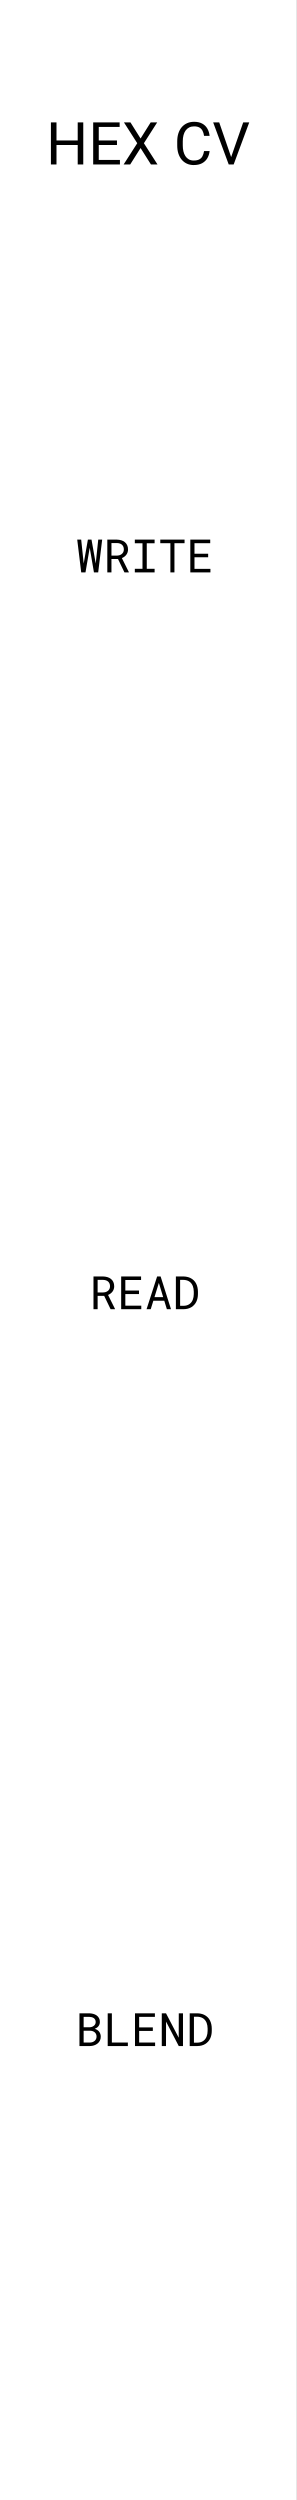
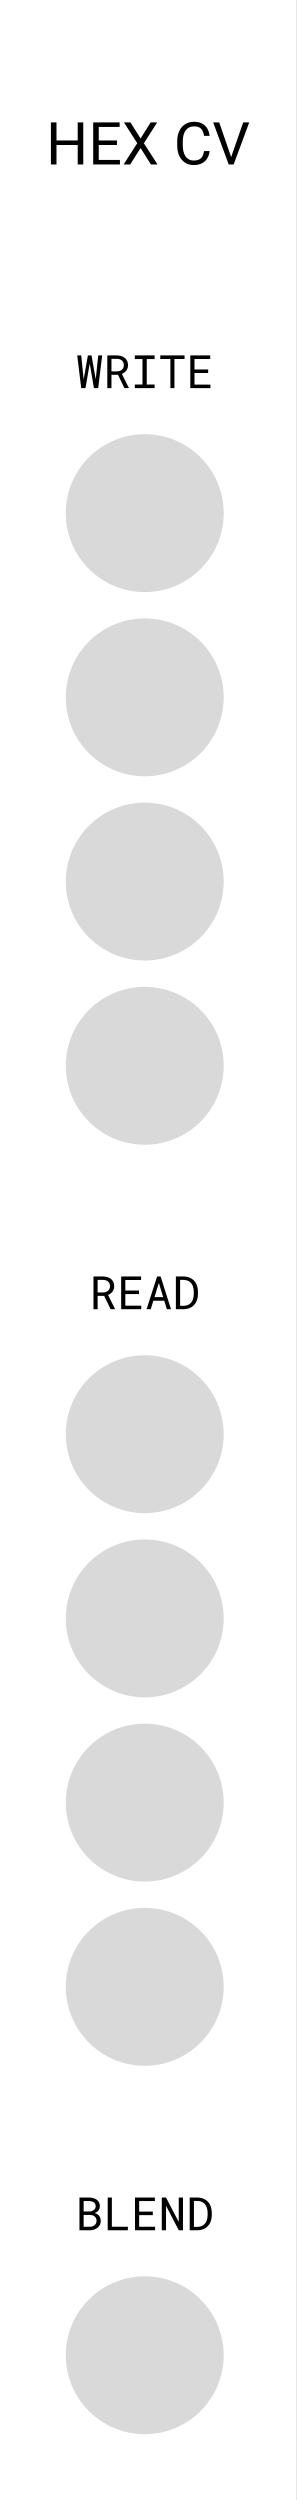
- <svg xmlns="http://www.w3.org/2000/svg" width="45" height="380" viewBox="0 0 45 380" fill="none" version="1.1" id="svg8">
-   <defs id="defs8" />
-   <rect width="45" height="380" fill="#1E1E1E" id="rect1" />
-   <rect width="45" height="380" fill="white" id="rect2" />
-   <path d="M11.918 21.352V22.043H8.455V21.352H11.918ZM8.587 18.602V25H7.739V18.602H8.587ZM12.656 18.602V25H11.812V18.602H12.656ZM18.229 24.31V25H14.84V24.31H18.229ZM15.012 18.602V25H14.164V18.602H15.012ZM17.78 21.352V22.043H14.84V21.352H17.78ZM18.185 18.602V19.296H14.84V18.602H18.185ZM19.828 18.602L21.366 21.054L22.904 18.602H23.893L21.872 21.77L23.941 25H22.944L21.366 22.5L19.789 25H18.791L20.861 21.77L18.839 18.602H19.828ZM31.017 22.965H31.86C31.816 23.37 31.701 23.731 31.513 24.051C31.326 24.37 31.061 24.623 30.718 24.811C30.375 24.996 29.947 25.088 29.435 25.088C29.06 25.088 28.718 25.018 28.411 24.877C28.106 24.736 27.844 24.537 27.624 24.279C27.404 24.019 27.234 23.706 27.114 23.343C26.997 22.977 26.939 22.57 26.939 22.122V21.484C26.939 21.036 26.997 20.63 27.114 20.267C27.234 19.901 27.406 19.587 27.628 19.327C27.854 19.066 28.125 18.865 28.441 18.725C28.758 18.584 29.114 18.514 29.509 18.514C29.993 18.514 30.401 18.605 30.735 18.786C31.069 18.968 31.329 19.22 31.513 19.542C31.701 19.861 31.816 20.232 31.86 20.654H31.017C30.976 20.355 30.899 20.099 30.788 19.885C30.677 19.668 30.519 19.501 30.314 19.384C30.108 19.267 29.84 19.208 29.509 19.208C29.225 19.208 28.975 19.262 28.758 19.371C28.544 19.479 28.364 19.633 28.217 19.832C28.074 20.031 27.965 20.27 27.892 20.548C27.819 20.827 27.782 21.136 27.782 21.476V22.122C27.782 22.435 27.814 22.73 27.879 23.005C27.946 23.28 28.047 23.522 28.182 23.73C28.317 23.938 28.488 24.102 28.696 24.222C28.904 24.339 29.15 24.398 29.435 24.398C29.795 24.398 30.082 24.341 30.296 24.227C30.51 24.112 30.671 23.948 30.779 23.734C30.891 23.52 30.97 23.264 31.017 22.965ZM35.081 24.029L36.967 18.602H37.885L35.517 25H34.862L35.081 24.029ZM33.319 18.602L35.187 24.029L35.42 25H34.765L32.401 18.602H33.319Z" fill="black" id="path2" />
-   <path d="M15.834 196.97H14.839V199H14.21V194.023H15.67C15.902 194.028 16.121 194.061 16.326 194.123C16.531 194.184 16.711 194.276 16.866 194.399C17.019 194.522 17.139 194.677 17.225 194.864C17.314 195.049 17.358 195.266 17.358 195.517C17.358 195.679 17.334 195.827 17.287 195.961C17.241 196.096 17.177 196.218 17.095 196.327C17.013 196.437 16.915 196.533 16.801 196.618C16.687 196.702 16.562 196.774 16.425 196.833L17.481 198.959L17.478 199H16.811L15.834 196.97ZM14.839 196.45H15.687C15.828 196.448 15.962 196.426 16.087 196.385C16.212 196.342 16.323 196.28 16.419 196.201C16.512 196.121 16.586 196.024 16.641 195.91C16.695 195.794 16.723 195.661 16.723 195.51C16.723 195.351 16.697 195.212 16.644 195.093C16.592 194.972 16.519 194.871 16.425 194.789C16.332 194.709 16.22 194.649 16.09 194.608C15.963 194.567 15.823 194.545 15.67 194.543H14.839V196.45ZM21.128 196.7H19.05V198.463H21.474V199H18.418V194.023H21.443V194.563H19.05V196.163H21.128V196.7ZM24.97 197.711H23.309L22.909 199H22.277L23.883 194.023H24.413L25.992 199H25.363L24.97 197.711ZM23.48 197.161H24.803L24.146 195.001L23.48 197.161ZM26.734 199V194.023H27.886C28.079 194.026 28.262 194.046 28.433 194.085C28.606 194.121 28.765 194.174 28.911 194.242C29.114 194.336 29.293 194.459 29.448 194.611C29.605 194.762 29.73 194.936 29.824 195.134C29.908 195.303 29.972 195.487 30.015 195.688C30.061 195.889 30.085 196.103 30.087 196.331V196.696C30.087 196.915 30.065 197.122 30.022 197.318C29.981 197.514 29.921 197.694 29.841 197.858C29.759 198.029 29.655 198.184 29.53 198.323C29.404 198.462 29.264 198.581 29.109 198.679C28.945 198.781 28.76 198.86 28.552 198.915C28.347 198.969 28.125 198.998 27.886 199H26.734ZM27.377 194.543V198.484H27.886C28.068 198.482 28.233 198.459 28.381 198.416C28.532 198.372 28.665 198.311 28.781 198.231C28.904 198.149 29.01 198.049 29.099 197.93C29.19 197.809 29.262 197.675 29.314 197.527C29.36 197.406 29.394 197.276 29.417 197.137C29.44 196.996 29.452 196.849 29.455 196.696V196.324C29.452 196.169 29.439 196.021 29.414 195.879C29.391 195.736 29.355 195.603 29.308 195.479C29.246 195.32 29.163 195.176 29.058 195.049C28.956 194.919 28.829 194.814 28.679 194.734C28.572 194.675 28.452 194.63 28.32 194.598C28.188 194.563 28.043 194.545 27.886 194.543H27.377Z" fill="black" id="path4" />
-   <path d="M12.344 87L11.739 82.023H12.341L12.7 85.455L12.72 85.653L12.758 85.448L13.359 82.023H13.91L14.515 85.452L14.552 85.653L14.573 85.448L14.932 82.023H15.53L14.925 87H14.279L13.674 83.459L13.64 83.251L13.602 83.462L12.994 87H12.344ZM17.936 84.97H16.941V87H16.312V82.023H17.772C18.004 82.028 18.223 82.061 18.428 82.123C18.633 82.184 18.813 82.276 18.968 82.399C19.121 82.522 19.241 82.677 19.327 82.864C19.416 83.049 19.46 83.266 19.46 83.517C19.46 83.679 19.436 83.827 19.389 83.961C19.343 84.096 19.279 84.218 19.197 84.327C19.115 84.436 19.017 84.533 18.903 84.618C18.789 84.702 18.664 84.774 18.527 84.833L19.584 86.959L19.58 87H18.914L17.936 84.97ZM16.941 84.45H17.789C17.93 84.448 18.064 84.426 18.189 84.385C18.314 84.342 18.425 84.28 18.52 84.201C18.614 84.121 18.688 84.024 18.743 83.91C18.797 83.794 18.825 83.661 18.825 83.51C18.825 83.351 18.799 83.212 18.746 83.093C18.694 82.972 18.621 82.871 18.527 82.789C18.434 82.709 18.322 82.649 18.192 82.608C18.065 82.567 17.925 82.545 17.772 82.543H16.941V84.45ZM20.493 82.023H23.5V82.574H22.308V86.453H23.5V87H20.493V86.453H21.658V82.574H20.493V82.023ZM28.053 82.564H26.515V87H25.9V82.564H24.362V82.023H28.053V82.564ZM31.639 84.7H29.561V86.463H31.984V87H28.928V82.023H31.953V82.564H29.561V84.163H31.639V84.7Z" fill="black" id="path5" />
-   <path d="M12.078 311V306.023H13.558C13.763 306.026 13.963 306.053 14.159 306.105C14.355 306.156 14.53 306.234 14.682 306.341C14.835 306.448 14.957 306.585 15.048 306.751C15.139 306.918 15.183 307.117 15.181 307.35C15.179 307.479 15.157 307.598 15.116 307.705C15.078 307.812 15.024 307.908 14.956 307.992C14.885 308.079 14.806 308.152 14.72 308.211C14.635 308.27 14.533 308.326 14.412 308.378V308.389C14.537 308.418 14.658 308.472 14.774 308.549C14.891 308.627 14.986 308.712 15.062 308.806C15.141 308.908 15.203 309.023 15.246 309.151C15.292 309.278 15.315 309.416 15.315 309.564C15.317 309.797 15.272 310.002 15.181 310.18C15.09 310.357 14.968 310.506 14.815 310.624C14.663 310.745 14.486 310.837 14.286 310.901C14.087 310.965 13.882 310.998 13.67 311H12.078ZM12.713 308.672V310.463H13.688C13.82 310.461 13.945 310.439 14.063 310.398C14.182 310.355 14.287 310.296 14.378 310.221C14.469 310.146 14.541 310.053 14.593 309.944C14.648 309.834 14.675 309.71 14.675 309.571C14.678 309.43 14.654 309.305 14.604 309.195C14.556 309.086 14.488 308.993 14.402 308.915C14.315 308.84 14.214 308.782 14.098 308.741C13.981 308.7 13.856 308.677 13.722 308.672H12.713ZM12.713 308.146H13.595C13.714 308.144 13.83 308.125 13.944 308.091C14.058 308.055 14.159 308.002 14.248 307.934C14.337 307.868 14.409 307.786 14.463 307.688C14.518 307.59 14.545 307.476 14.545 307.346C14.545 307.207 14.518 307.089 14.463 306.991C14.411 306.893 14.34 306.812 14.252 306.748C14.16 306.687 14.056 306.641 13.937 306.611C13.821 306.582 13.701 306.566 13.578 306.563H12.713V308.146ZM17.003 310.463H19.436V311H16.371V306.023H17.003V310.463ZM23.23 308.7H21.152V310.463H23.576V311H20.52V306.023H23.545V306.563H21.152V308.163H23.23V308.7ZM27.814 311H27.171L25.24 307.281L25.23 311H24.591V306.023H25.233L27.165 309.735L27.175 306.023H27.814V311ZM28.836 311V306.023H29.988C30.181 306.026 30.364 306.046 30.535 306.085C30.708 306.121 30.867 306.174 31.013 306.242C31.216 306.336 31.395 306.459 31.55 306.611C31.707 306.762 31.832 306.936 31.926 307.134C32.01 307.303 32.074 307.487 32.117 307.688C32.163 307.889 32.187 308.103 32.189 308.331V308.696C32.189 308.915 32.167 309.122 32.124 309.318C32.083 309.514 32.023 309.694 31.943 309.858C31.861 310.029 31.757 310.184 31.632 310.323C31.506 310.462 31.366 310.581 31.211 310.679C31.047 310.781 30.862 310.86 30.654 310.915C30.449 310.969 30.227 310.998 29.988 311H28.836ZM29.479 306.543V310.484H29.988C30.17 310.482 30.335 310.459 30.483 310.416C30.634 310.372 30.767 310.311 30.883 310.231C31.006 310.149 31.112 310.049 31.201 309.93C31.292 309.809 31.364 309.675 31.416 309.527C31.462 309.406 31.496 309.276 31.519 309.137C31.542 308.996 31.554 308.849 31.557 308.696V308.324C31.554 308.169 31.541 308.021 31.516 307.879C31.493 307.736 31.457 307.603 31.41 307.479C31.348 307.32 31.265 307.176 31.16 307.049C31.058 306.919 30.931 306.814 30.781 306.734C30.674 306.675 30.554 306.63 30.422 306.598C30.29 306.563 30.145 306.545 29.988 306.543H29.479Z" fill="black" id="path7" />
-   <g id="g1" style="display:none">
-     <circle cx="22" cy="246" r="12" fill="#D9D9D9" id="circle2" style="fill:#00ff00" />
-     <circle cx="22" cy="274" r="12" fill="#D9D9D9" id="circle3" style="fill:#00ff00" />
-     <circle cx="22" cy="218" r="12" fill="#D9D9D9" id="circle4" style="fill:#00ff00" />
-     <circle cx="22" cy="134" r="12" fill="#D9D9D9" id="circle5" style="fill:#00ff00" />
-     <circle cx="22" cy="162" r="12" fill="#D9D9D9" id="circle6" style="fill:#00ff00" />
-     <circle cx="22" cy="106" r="12" fill="#D9D9D9" id="circle7" style="fill:#00ff00" />
-     <circle cx="22" cy="330" r="12" fill="#D9D9D9" id="circle8" style="fill:#00ff00" />
-   </g>
+ <svg xmlns="http://www.w3.org/2000/svg" width="45" height="380" viewBox="0 0 45 380" fill="none">
+   <rect width="45" height="380" fill="#1E1E1E" />
+   <rect width="45" height="380" fill="white" />
+   <path d="M11.918 21.352V22.043H8.455V21.352H11.918ZM8.587 18.602V25H7.739V18.602H8.587ZM12.656 18.602V25H11.812V18.602H12.656ZM18.229 24.31V25H14.84V24.31H18.229ZM15.012 18.602V25H14.164V18.602H15.012ZM17.78 21.352V22.043H14.84V21.352H17.78ZM18.185 18.602V19.296H14.84V18.602H18.185ZM19.828 18.602L21.366 21.054L22.904 18.602H23.893L21.872 21.77L23.941 25H22.944L21.366 22.5L19.789 25H18.791L20.861 21.77L18.839 18.602H19.828ZM31.017 22.965H31.86C31.816 23.37 31.701 23.731 31.513 24.051C31.326 24.37 31.061 24.623 30.718 24.811C30.375 24.996 29.947 25.088 29.435 25.088C29.06 25.088 28.718 25.018 28.411 24.877C28.106 24.736 27.844 24.537 27.624 24.279C27.404 24.019 27.234 23.706 27.114 23.343C26.997 22.977 26.939 22.57 26.939 22.122V21.484C26.939 21.036 26.997 20.63 27.114 20.267C27.234 19.901 27.406 19.587 27.628 19.327C27.854 19.066 28.125 18.865 28.441 18.725C28.758 18.584 29.114 18.514 29.509 18.514C29.993 18.514 30.401 18.605 30.735 18.786C31.069 18.968 31.329 19.22 31.513 19.542C31.701 19.861 31.816 20.232 31.86 20.654H31.017C30.976 20.355 30.899 20.099 30.788 19.885C30.677 19.668 30.519 19.501 30.314 19.384C30.108 19.267 29.84 19.208 29.509 19.208C29.225 19.208 28.975 19.262 28.758 19.371C28.544 19.479 28.364 19.633 28.217 19.832C28.074 20.031 27.965 20.27 27.892 20.548C27.819 20.827 27.782 21.136 27.782 21.476V22.122C27.782 22.435 27.814 22.73 27.879 23.005C27.946 23.28 28.047 23.522 28.182 23.73C28.317 23.938 28.488 24.102 28.696 24.222C28.904 24.339 29.15 24.398 29.435 24.398C29.795 24.398 30.082 24.341 30.296 24.227C30.51 24.112 30.671 23.948 30.779 23.734C30.891 23.52 30.97 23.264 31.017 22.965ZM35.081 24.029L36.967 18.602H37.885L35.517 25H34.862L35.081 24.029ZM33.319 18.602L35.187 24.029L35.42 25H34.765L32.401 18.602H33.319Z" fill="black" />
+   <circle cx="22" cy="246" r="12" fill="#D9D9D9" />
+   <circle cx="22" cy="274" r="12" fill="#D9D9D9" />
+   <circle cx="22" cy="302" r="12" fill="#D9D9D9" />
+   <circle cx="22" cy="218" r="12" fill="#D9D9D9" />
+   <path d="M15.834 196.97H14.839V199H14.21V194.023H15.67C15.902 194.028 16.121 194.061 16.326 194.123C16.531 194.184 16.711 194.276 16.866 194.399C17.019 194.522 17.139 194.677 17.225 194.864C17.314 195.049 17.358 195.266 17.358 195.517C17.358 195.679 17.334 195.827 17.287 195.961C17.241 196.096 17.177 196.218 17.095 196.327C17.013 196.437 16.915 196.533 16.801 196.618C16.687 196.702 16.562 196.774 16.425 196.833L17.481 198.959L17.478 199H16.811L15.834 196.97ZM14.839 196.45H15.687C15.828 196.448 15.962 196.426 16.087 196.385C16.212 196.342 16.323 196.28 16.419 196.201C16.512 196.121 16.586 196.024 16.641 195.91C16.695 195.794 16.723 195.661 16.723 195.51C16.723 195.351 16.697 195.212 16.644 195.093C16.592 194.972 16.519 194.871 16.425 194.789C16.332 194.709 16.22 194.649 16.09 194.608C15.963 194.567 15.823 194.545 15.67 194.543H14.839V196.45ZM21.128 196.7H19.05V198.463H21.474V199H18.418V194.023H21.443V194.563H19.05V196.163H21.128V196.7ZM24.97 197.711H23.309L22.909 199H22.277L23.883 194.023H24.413L25.992 199H25.363L24.97 197.711ZM23.48 197.161H24.803L24.146 195.001L23.48 197.161ZM26.734 199V194.023H27.886C28.079 194.026 28.262 194.046 28.433 194.085C28.606 194.121 28.765 194.174 28.911 194.242C29.114 194.336 29.293 194.459 29.448 194.611C29.605 194.762 29.73 194.936 29.824 195.134C29.908 195.303 29.972 195.487 30.015 195.688C30.061 195.889 30.085 196.103 30.087 196.331V196.696C30.087 196.915 30.065 197.122 30.022 197.318C29.981 197.514 29.921 197.694 29.841 197.858C29.759 198.029 29.655 198.184 29.53 198.323C29.404 198.462 29.264 198.581 29.109 198.679C28.945 198.781 28.76 198.86 28.552 198.915C28.347 198.969 28.125 198.998 27.886 199H26.734ZM27.377 194.543V198.484H27.886C28.068 198.482 28.233 198.459 28.381 198.416C28.532 198.372 28.665 198.311 28.781 198.231C28.904 198.149 29.01 198.049 29.099 197.93C29.19 197.809 29.262 197.675 29.314 197.527C29.36 197.406 29.394 197.276 29.417 197.137C29.44 196.996 29.452 196.849 29.455 196.696V196.324C29.452 196.169 29.439 196.021 29.414 195.879C29.391 195.736 29.355 195.603 29.308 195.479C29.246 195.32 29.163 195.176 29.058 195.049C28.956 194.919 28.829 194.814 28.679 194.734C28.572 194.675 28.452 194.63 28.32 194.598C28.188 194.563 28.043 194.545 27.886 194.543H27.377Z" fill="black" />
+   <path d="M12.344 59L11.739 54.023H12.341L12.7 57.455L12.72 57.653L12.758 57.448L13.359 54.023H13.91L14.515 57.452L14.552 57.653L14.573 57.448L14.932 54.023H15.53L14.925 59H14.279L13.674 55.459L13.64 55.251L13.602 55.462L12.994 59H12.344ZM17.936 56.97H16.941V59H16.312V54.023H17.772C18.004 54.028 18.223 54.061 18.428 54.123C18.633 54.184 18.813 54.276 18.968 54.399C19.121 54.523 19.241 54.677 19.327 54.864C19.416 55.049 19.46 55.266 19.46 55.517C19.46 55.679 19.436 55.827 19.389 55.961C19.343 56.096 19.279 56.218 19.197 56.327C19.115 56.437 19.017 56.533 18.903 56.618C18.789 56.702 18.664 56.774 18.527 56.833L19.584 58.959L19.58 59H18.914L17.936 56.97ZM16.941 56.45H17.789C17.93 56.448 18.064 56.426 18.189 56.385C18.314 56.342 18.425 56.28 18.52 56.201C18.614 56.121 18.688 56.024 18.743 55.91C18.797 55.794 18.825 55.661 18.825 55.51C18.825 55.351 18.799 55.212 18.746 55.093C18.694 54.972 18.621 54.871 18.527 54.789C18.434 54.709 18.322 54.649 18.192 54.608C18.065 54.567 17.925 54.545 17.772 54.543H16.941V56.45ZM20.493 54.023H23.5V54.574H22.308V58.453H23.5V59H20.493V58.453H21.658V54.574H20.493V54.023ZM28.053 54.563H26.515V59H25.9V54.563H24.362V54.023H28.053V54.563ZM31.639 56.7H29.561V58.463H31.984V59H28.928V54.023H31.953V54.563H29.561V56.163H31.639V56.7Z" fill="black" />
+   <circle cx="22" cy="106" r="12" fill="#D9D9D9" />
+   <circle cx="22" cy="162" r="12" fill="#D9D9D9" />
+   <circle cx="22" cy="78" r="12" fill="#D9D9D9" />
+   <path d="M12.078 339V334.023H13.558C13.763 334.026 13.963 334.053 14.159 334.105C14.355 334.156 14.53 334.234 14.682 334.341C14.835 334.448 14.957 334.585 15.048 334.751C15.139 334.918 15.183 335.117 15.181 335.35C15.179 335.479 15.157 335.598 15.116 335.705C15.078 335.812 15.024 335.908 14.956 335.992C14.885 336.079 14.806 336.152 14.72 336.211C14.635 336.27 14.533 336.326 14.412 336.378V336.389C14.537 336.418 14.658 336.472 14.774 336.549C14.891 336.627 14.986 336.712 15.062 336.806C15.141 336.908 15.203 337.023 15.246 337.151C15.292 337.278 15.315 337.416 15.315 337.564C15.317 337.797 15.272 338.002 15.181 338.18C15.09 338.357 14.968 338.506 14.815 338.624C14.663 338.745 14.486 338.837 14.286 338.901C14.087 338.965 13.882 338.998 13.67 339H12.078ZM12.713 336.672V338.463H13.688C13.82 338.461 13.945 338.439 14.063 338.398C14.182 338.355 14.287 338.296 14.378 338.221C14.469 338.146 14.541 338.053 14.593 337.944C14.648 337.834 14.675 337.71 14.675 337.571C14.678 337.43 14.654 337.305 14.604 337.195C14.556 337.086 14.488 336.993 14.402 336.915C14.315 336.84 14.214 336.782 14.098 336.741C13.981 336.7 13.856 336.677 13.722 336.672H12.713ZM12.713 336.146H13.595C13.714 336.144 13.83 336.125 13.944 336.091C14.058 336.055 14.159 336.002 14.248 335.934C14.337 335.868 14.409 335.786 14.463 335.688C14.518 335.59 14.545 335.476 14.545 335.346C14.545 335.207 14.518 335.089 14.463 334.991C14.411 334.893 14.34 334.812 14.252 334.748C14.16 334.687 14.056 334.641 13.937 334.611C13.821 334.582 13.701 334.566 13.578 334.563H12.713V336.146ZM17.003 338.463H19.436V339H16.371V334.023H17.003V338.463ZM23.23 336.7H21.152V338.463H23.576V339H20.52V334.023H23.545V334.563H21.152V336.163H23.23V336.7ZM27.814 339H27.171L25.24 335.281L25.23 339H24.591V334.023H25.233L27.165 337.735L27.175 334.023H27.814V339ZM28.836 339V334.023H29.988C30.181 334.026 30.364 334.046 30.535 334.085C30.708 334.121 30.867 334.174 31.013 334.242C31.216 334.336 31.395 334.459 31.55 334.611C31.707 334.762 31.832 334.936 31.926 335.134C32.01 335.303 32.074 335.487 32.117 335.688C32.163 335.889 32.187 336.103 32.189 336.331V336.696C32.189 336.915 32.167 337.122 32.124 337.318C32.083 337.514 32.023 337.694 31.943 337.858C31.861 338.029 31.757 338.184 31.632 338.323C31.506 338.462 31.366 338.581 31.211 338.679C31.047 338.781 30.862 338.86 30.654 338.915C30.449 338.969 30.227 338.998 29.988 339H28.836ZM29.479 334.543V338.484H29.988C30.17 338.482 30.335 338.459 30.483 338.416C30.634 338.372 30.767 338.311 30.883 338.231C31.006 338.149 31.112 338.049 31.201 337.93C31.292 337.809 31.364 337.675 31.416 337.527C31.462 337.406 31.496 337.276 31.519 337.137C31.542 336.996 31.554 336.849 31.557 336.696V336.324C31.554 336.169 31.541 336.021 31.516 335.879C31.493 335.736 31.457 335.603 31.41 335.479C31.348 335.32 31.265 335.176 31.16 335.049C31.058 334.919 30.931 334.814 30.781 334.734C30.674 334.675 30.554 334.63 30.422 334.598C30.29 334.563 30.145 334.545 29.988 334.543H29.479Z" fill="black" />
+   <circle cx="22" cy="358" r="12" fill="#D9D9D9" />
+   <circle cx="22" cy="134" r="12" fill="#D9D9D9" />
</svg>
